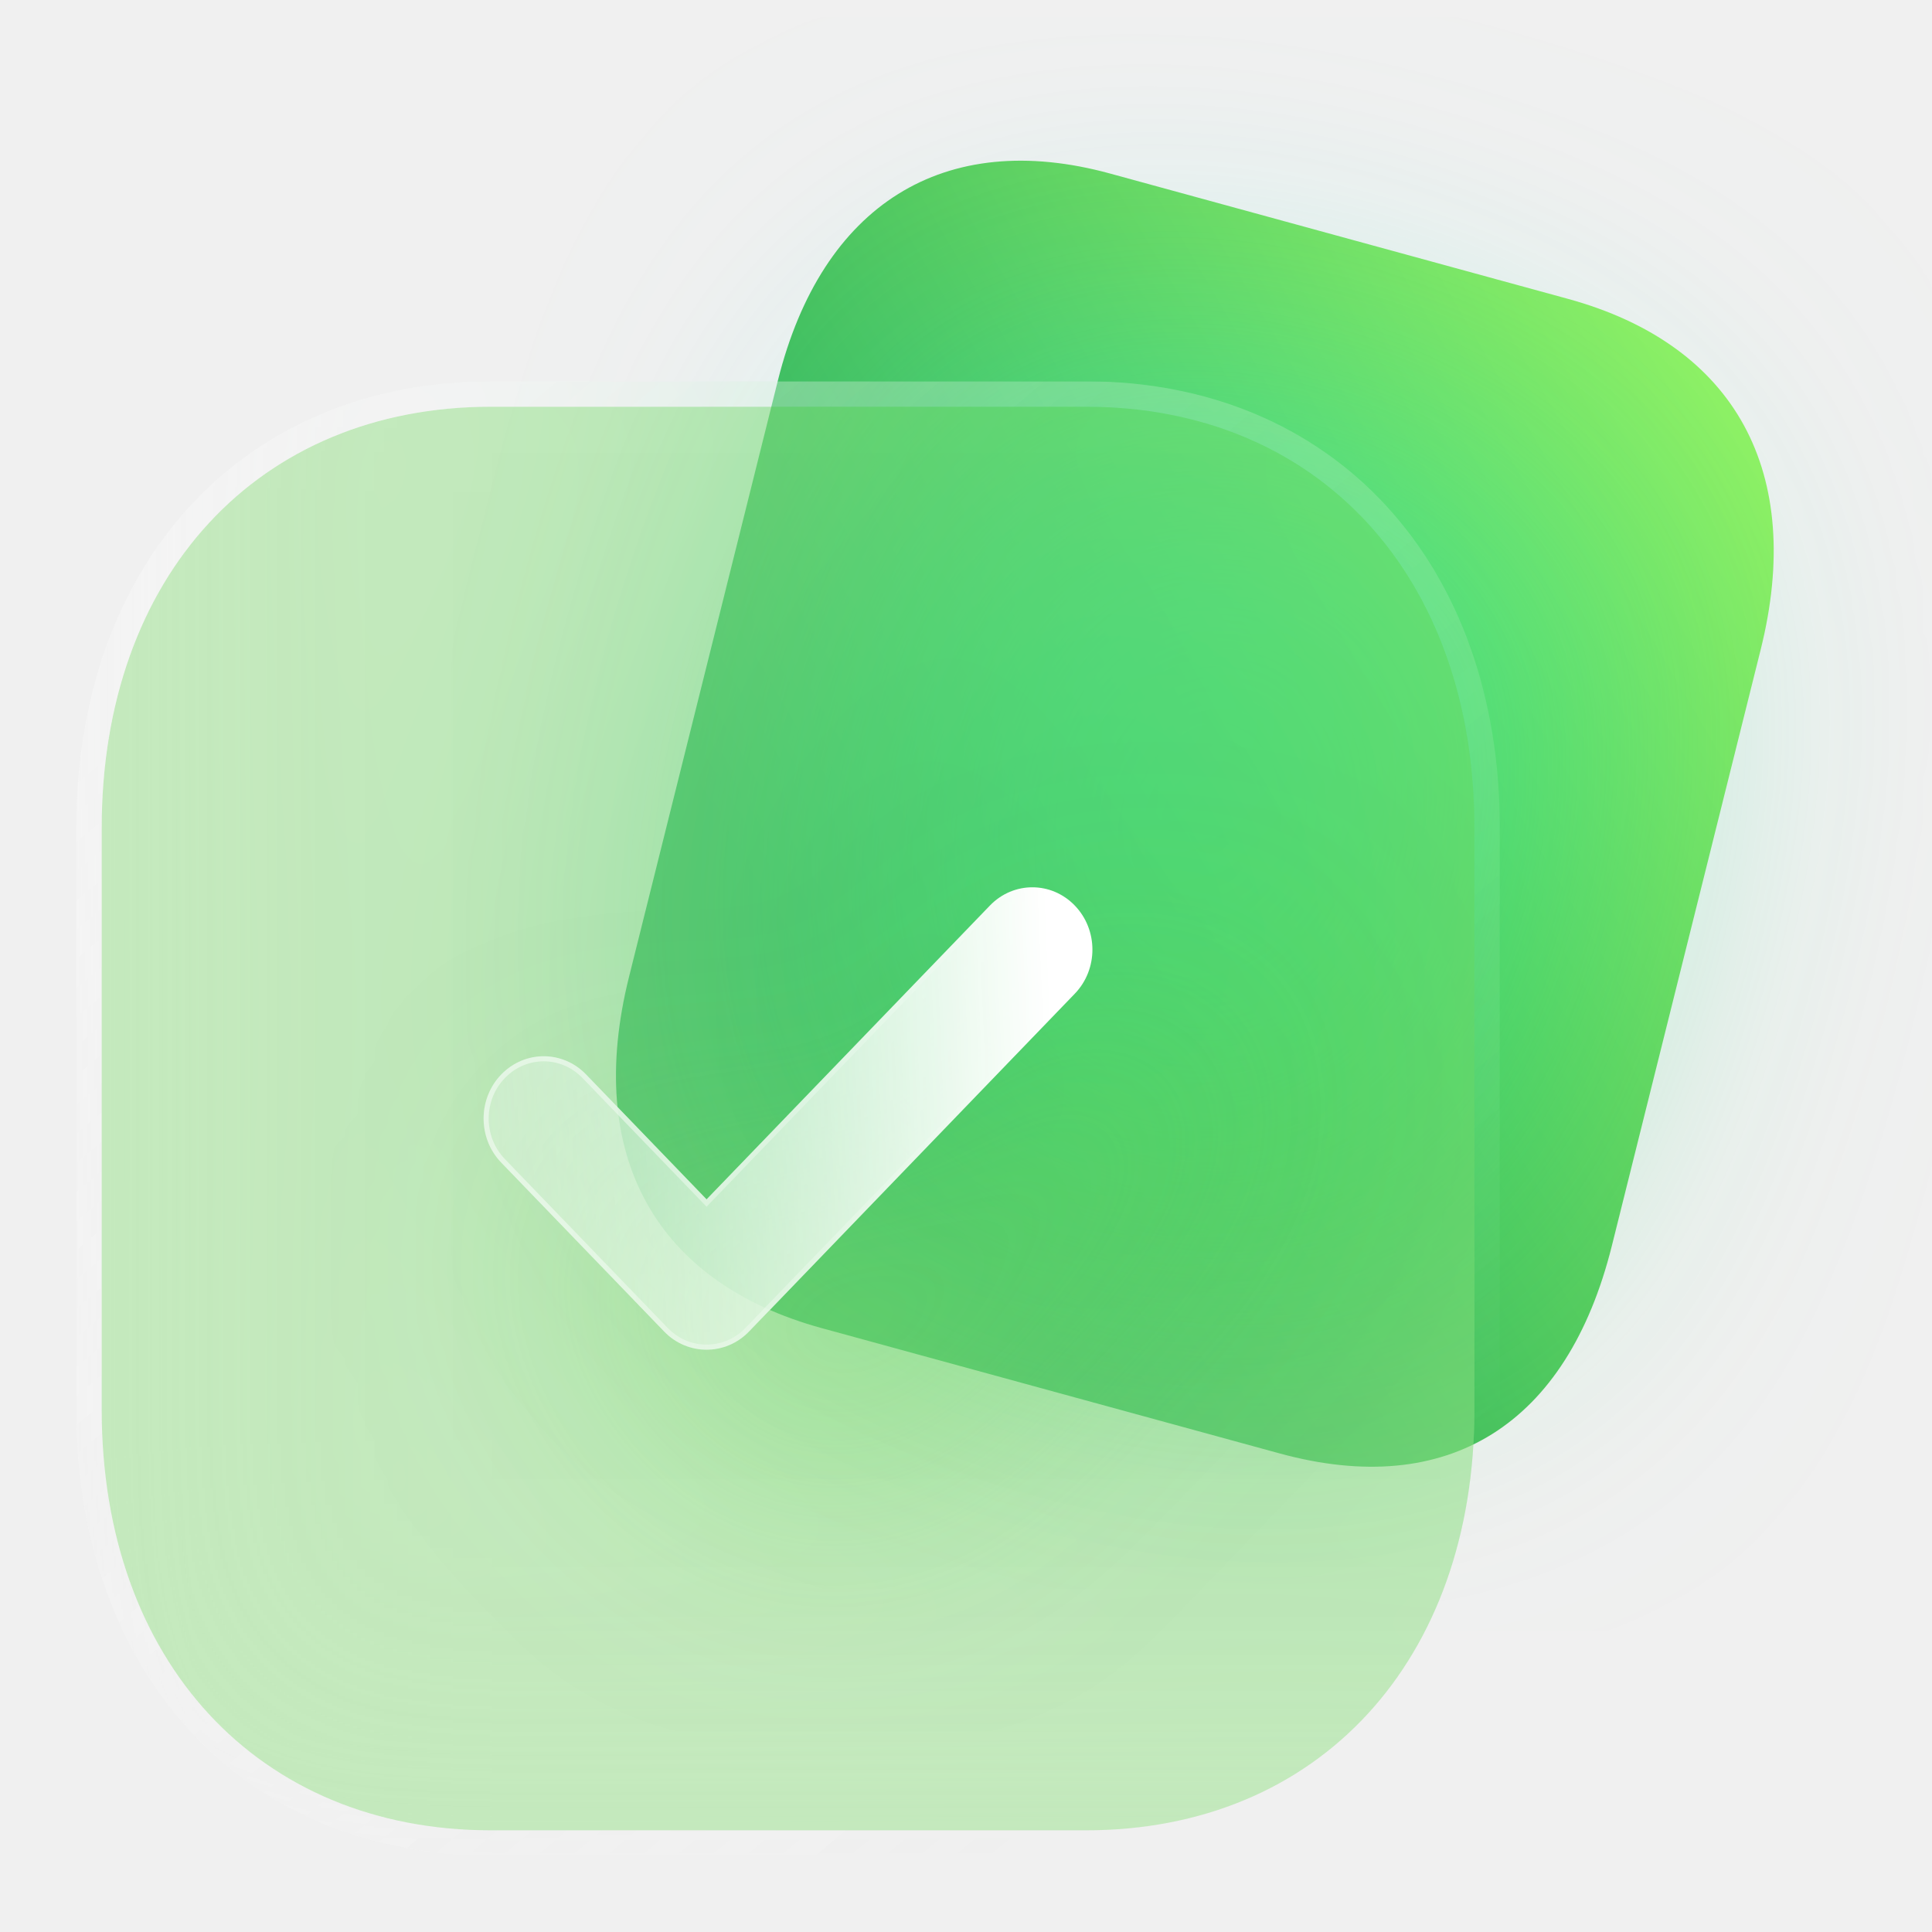
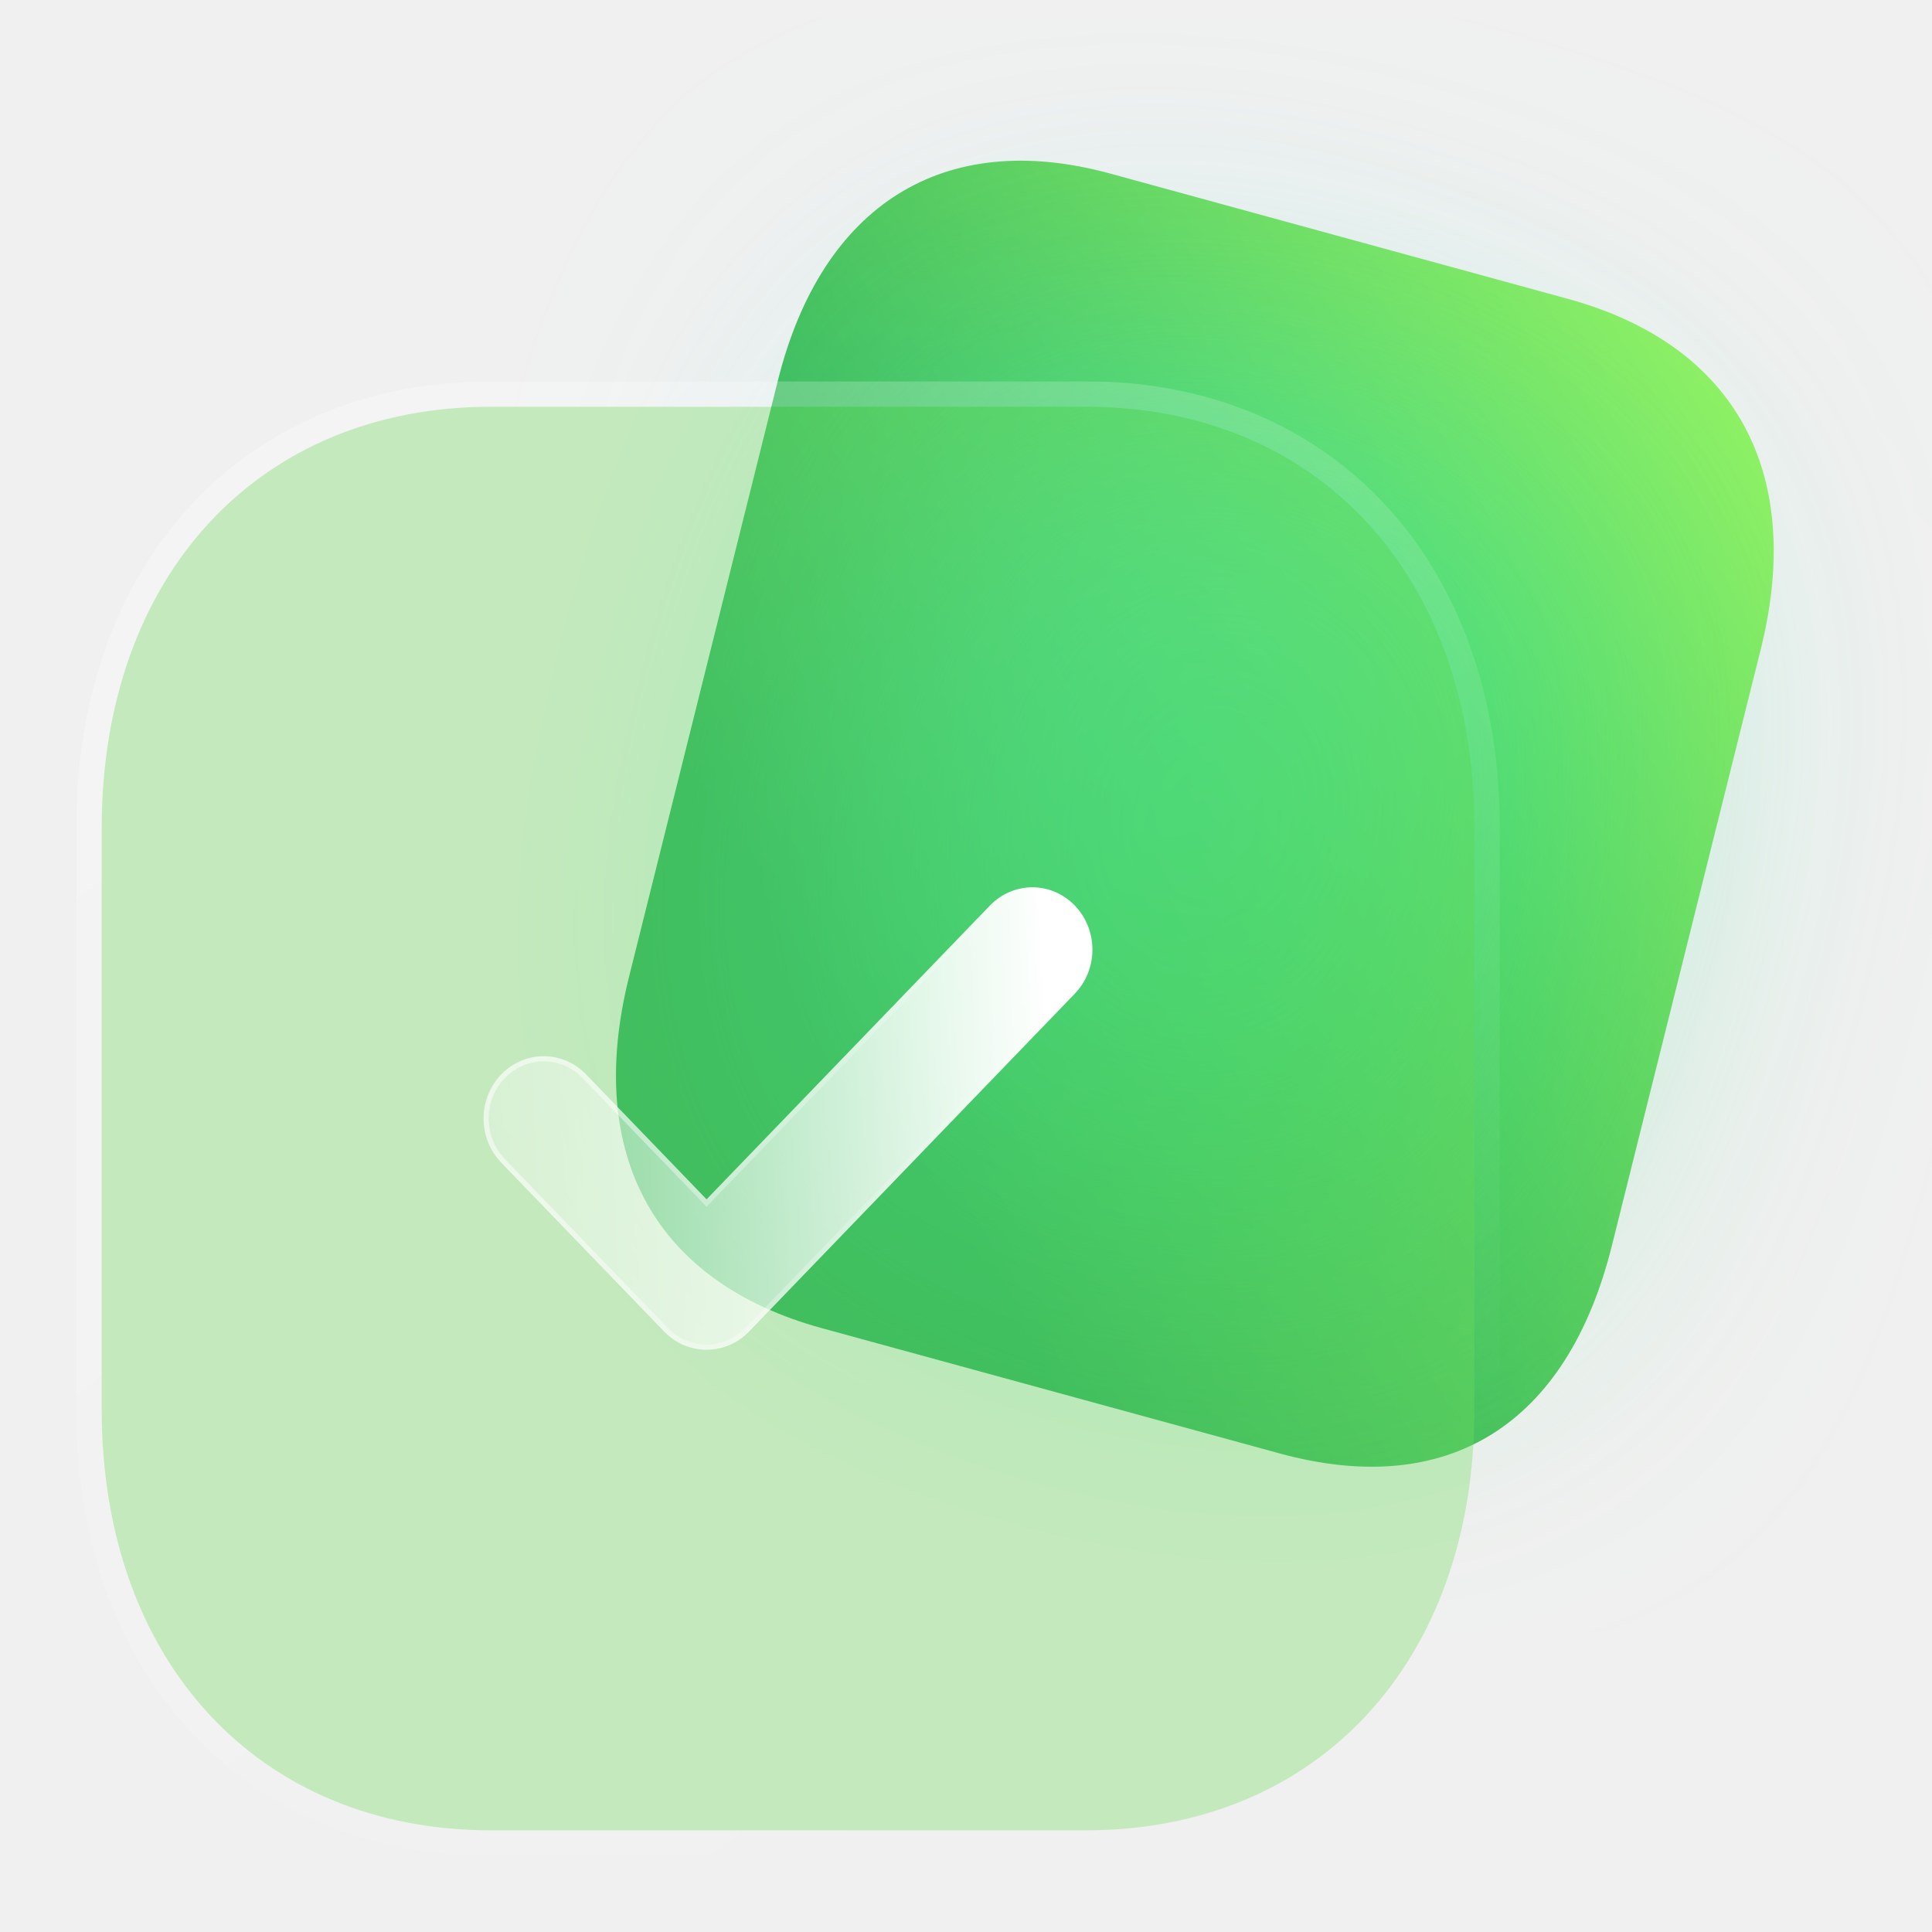
<svg xmlns="http://www.w3.org/2000/svg" width="76" height="76" viewBox="0 0 76 76" fill="none">
  <g clip-path="url(#clip0)">
    <path d="M61.671 11.754L43.669 6.827C37.14 5.04 32.329 8.042 30.6 14.969L24.744 38.428C22.986 45.468 25.802 50.46 32.331 52.247L50.333 57.173C56.968 58.989 61.648 56.048 63.406 49.008L69.262 25.549C70.991 18.623 68.306 13.57 61.671 11.754Z" fill="url(#paint0_linear)" />
    <g opacity="0.5" filter="url(#filter0_f)">
      <path d="M57.984 18.57L45.424 15.067C40.868 13.796 37.5 15.833 36.276 20.591L32.127 36.705C30.883 41.541 32.837 44.995 37.392 46.266L49.953 49.769C54.582 51.061 57.858 49.065 59.103 44.229L63.251 28.115C64.476 23.357 62.613 19.861 57.984 18.57Z" fill="url(#paint1_linear)" />
    </g>
-     <g filter="url(#filter1_b)">
+     <g filter="">
      <mask id="path-3-outside-1" maskUnits="userSpaceOnUse" x="3" y="15" width="56" height="58" fill="black">
        <rect fill="white" x="3" y="15" width="56" height="58" />
        <path d="M42.718 16H19.309C10.156 16 4 22.664 4 32.576V55.452C4 65.336 10.156 72 19.309 72H42.718C51.871 72 58 65.336 58 55.452V32.576C58 22.664 51.871 16 42.718 16Z" />
      </mask>
      <path d="M42.718 16H19.309C10.156 16 4 22.664 4 32.576V55.452C4 65.336 10.156 72 19.309 72H42.718C51.871 72 58 65.336 58 55.452V32.576C58 22.664 51.871 16 42.718 16Z" fill="#72DC60" fill-opacity="0.35" />
      <path d="M42.718 17C43.27 17 43.718 16.552 43.718 16C43.718 15.448 43.27 15 42.718 15V17ZM42.718 15C42.166 15 41.718 15.448 41.718 16C41.718 16.552 42.166 17 42.718 17V15ZM42.718 15H19.309V17H42.718V15ZM19.309 15C14.478 15 10.376 16.765 7.488 19.892C4.606 23.013 3 27.413 3 32.576H5C5 27.827 6.472 23.939 8.957 21.25C11.435 18.567 14.987 17 19.309 17V15ZM3 32.576V55.452H5V32.576H3ZM3 55.452C3 60.601 4.606 64.995 7.488 68.111C10.376 71.235 14.478 73 19.309 73V71C14.987 71 11.434 69.433 8.956 66.754C6.472 64.067 5 60.187 5 55.452H3ZM19.309 73H42.718V71H19.309V73ZM42.718 73C47.549 73 51.645 71.235 54.526 68.111C57.401 64.994 59 60.6 59 55.452H57C57 60.188 55.534 64.068 53.056 66.754C50.585 69.433 47.04 71 42.718 71V73ZM59 55.452V32.576H57V55.452H59ZM59 32.576C59 27.415 57.402 23.014 54.527 19.893C51.645 16.765 47.549 15 42.718 15V17C47.04 17 50.585 18.567 53.056 21.249C55.534 23.938 57 27.825 57 32.576H59Z" fill="url(#paint2_linear)" mask="url(#path-3-outside-1)" />
    </g>
-     <g filter="url(#filter2_bd)">
+     <g filter="">
      <mask id="path-5-inside-2" fill="white">
        <path d="M27.795 53.094C27.19 53.094 26.585 52.856 26.124 52.377L19.716 45.733C18.793 44.775 18.793 43.224 19.716 42.269C20.64 41.312 22.133 41.309 23.056 42.267L27.795 47.181L38.941 35.622C39.864 34.665 41.357 34.665 42.28 35.622C43.204 36.58 43.204 38.131 42.28 39.089L29.466 52.377C29.005 52.856 28.4 53.094 27.795 53.094Z" />
      </mask>
      <path d="M27.795 53.094C27.19 53.094 26.585 52.856 26.124 52.377L19.716 45.733C18.793 44.775 18.793 43.224 19.716 42.269C20.64 41.312 22.133 41.309 23.056 42.267L27.795 47.181L38.941 35.622C39.864 34.665 41.357 34.665 42.28 35.622C43.204 36.58 43.204 38.131 42.28 39.089L29.466 52.377C29.005 52.856 28.4 53.094 27.795 53.094Z" fill="url(#paint3_linear)" />
      <path d="M19.716 42.269L19.86 42.408L19.86 42.408L19.716 42.269ZM27.795 47.181L27.651 47.319L27.795 47.469L27.939 47.319L27.795 47.181ZM42.28 39.089L42.136 38.95L42.28 39.089ZM29.466 52.377L29.61 52.516L29.466 52.377ZM27.795 52.894C27.243 52.894 26.691 52.677 26.267 52.239L25.98 52.516C26.48 53.035 27.137 53.294 27.795 53.294V52.894ZM26.267 52.239L19.86 45.594L19.573 45.872L25.98 52.516L26.267 52.239ZM19.86 45.594C19.012 44.714 19.012 43.286 19.86 42.408L19.573 42.13C18.574 43.163 18.575 44.837 19.573 45.872L19.86 45.594ZM19.86 42.408C20.706 41.532 22.068 41.53 22.912 42.405L23.2 42.128C22.198 41.088 20.574 41.092 19.573 42.131L19.86 42.408ZM22.912 42.405L27.651 47.319L27.939 47.042L23.2 42.128L22.912 42.405ZM27.939 47.319L39.084 35.761L38.797 35.483L27.651 47.042L27.939 47.319ZM39.084 35.761C39.929 34.885 41.292 34.885 42.136 35.761L42.424 35.483C41.422 34.444 39.799 34.444 38.797 35.483L39.084 35.761ZM42.136 35.761C42.985 36.641 42.985 38.07 42.136 38.95L42.424 39.227C43.422 38.192 43.422 36.518 42.424 35.483L42.136 35.761ZM42.136 38.95L29.322 52.239L29.61 52.516L42.424 39.227L42.136 38.95ZM29.322 52.239C28.899 52.677 28.347 52.894 27.795 52.894V53.294C28.453 53.294 29.11 53.035 29.61 52.516L29.322 52.239Z" fill="url(#paint4_linear)" fill-opacity="0.5" mask="url(#path-5-inside-2)" />
    </g>
  </g>
  <defs>
    <filter id="filter0_f" x="17.76" y="0.696" width="59.858" height="63.457" filterUnits="userSpaceOnUse" color-interpolation-filters="sRGB">
      <feFlood flood-opacity="0" result="BackgroundImageFix" />
      <feBlend mode="normal" in="SourceGraphic" in2="BackgroundImageFix" result="shape" />
      <feGaussianBlur stdDeviation="7" result="effect1_foregroundBlur" />
    </filter>
    <filter id="filter1_b" x="-21" y="-9" width="104" height="106" filterUnits="userSpaceOnUse" color-interpolation-filters="sRGB">
      <feFlood flood-opacity="0" result="BackgroundImageFix" />
      <feGaussianBlur in="BackgroundImage" stdDeviation="12" />
      <feComposite in2="SourceAlpha" operator="in" result="effect1_backgroundBlur" />
      <feBlend mode="normal" in="SourceGraphic" in2="effect1_backgroundBlur" result="shape" />
    </filter>
    <filter id="filter2_bd" x="4.024" y="19.904" width="53.949" height="48.19" filterUnits="userSpaceOnUse" color-interpolation-filters="sRGB">
      <feFlood flood-opacity="0" result="BackgroundImageFix" />
      <feGaussianBlur in="BackgroundImage" stdDeviation="7.5" />
      <feComposite in2="SourceAlpha" operator="in" result="effect1_backgroundBlur" />
      <feColorMatrix in="SourceAlpha" type="matrix" values="0 0 0 0 0 0 0 0 0 0 0 0 0 0 0 0 0 0 127 0" />
      <feOffset dx="5" dy="5" />
      <feGaussianBlur stdDeviation="5" />
      <feColorMatrix type="matrix" values="0 0 0 0 0.455 0 0 0 0 0.871 0 0 0 0 0.376 0 0 0 0.5 0" />
      <feBlend mode="normal" in2="effect1_backgroundBlur" result="effect2_dropShadow" />
      <feBlend mode="normal" in="SourceGraphic" in2="effect2_dropShadow" result="shape" />
    </filter>
    <linearGradient id="paint0_linear" x1="72" y1="14.581" x2="31.667" y2="38.224" gradientUnits="userSpaceOnUse">
      <stop stop-color="#9BF763" />
      <stop offset="1" stop-color="#26AB5B" />
    </linearGradient>
    <linearGradient id="paint1_linear" x1="40.69" y1="18.147" x2="58.115" y2="43.989" gradientUnits="userSpaceOnUse">
      <stop stop-color="#2CF2E3" />
      <stop offset="1" stop-color="#23DE6C" />
    </linearGradient>
    <linearGradient id="paint2_linear" x1="12.596" y1="22.524" x2="48.57" y2="65.487" gradientUnits="userSpaceOnUse">
      <stop stop-color="white" stop-opacity="0.25" />
      <stop offset="1" stop-color="white" stop-opacity="0" />
    </linearGradient>
    <linearGradient id="paint3_linear" x1="41.275" y1="38.189" x2="14.619" y2="39.333" gradientUnits="userSpaceOnUse">
      <stop stop-color="white" />
      <stop offset="1" stop-color="white" stop-opacity="0.2" />
    </linearGradient>
    <linearGradient id="paint4_linear" x1="21.604" y1="41.006" x2="41.939" y2="41.154" gradientUnits="userSpaceOnUse">
      <stop stop-color="white" />
      <stop offset="1" stop-color="white" stop-opacity="0" />
    </linearGradient>
    <clipPath id="clip0">
      <rect width="76" height="76" fill="white" />
    </clipPath>
  </defs>
</svg>
